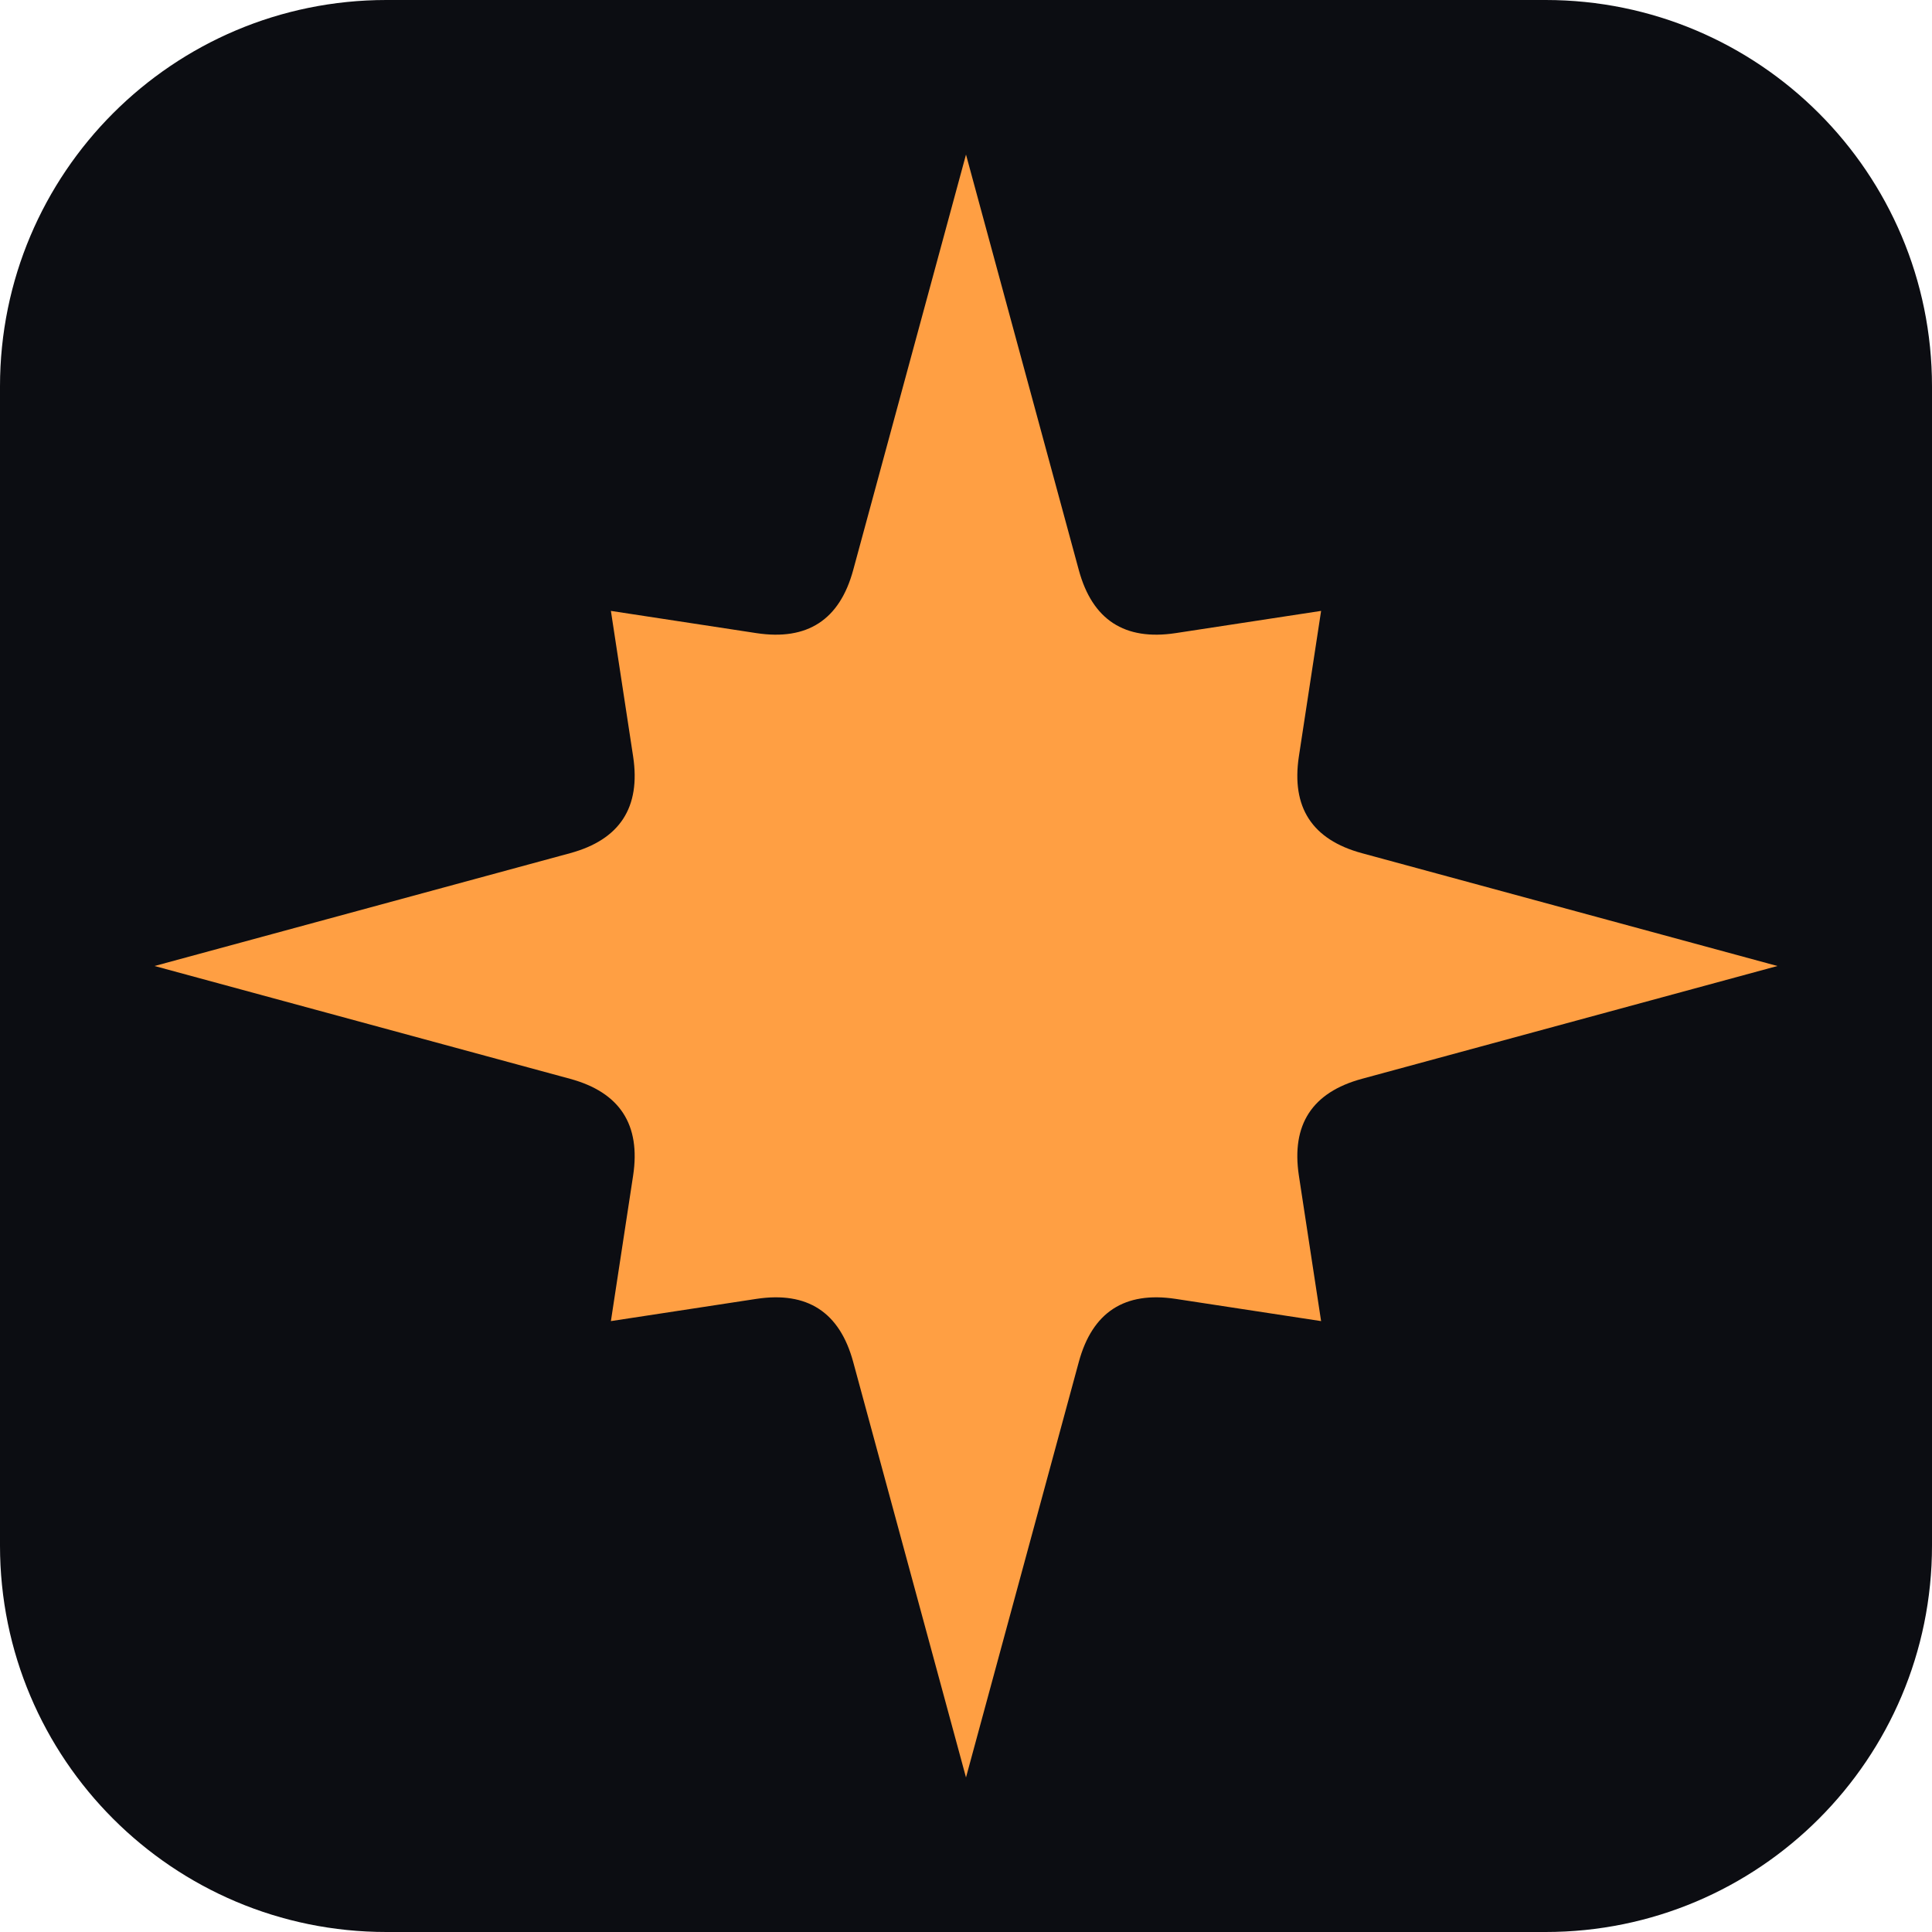
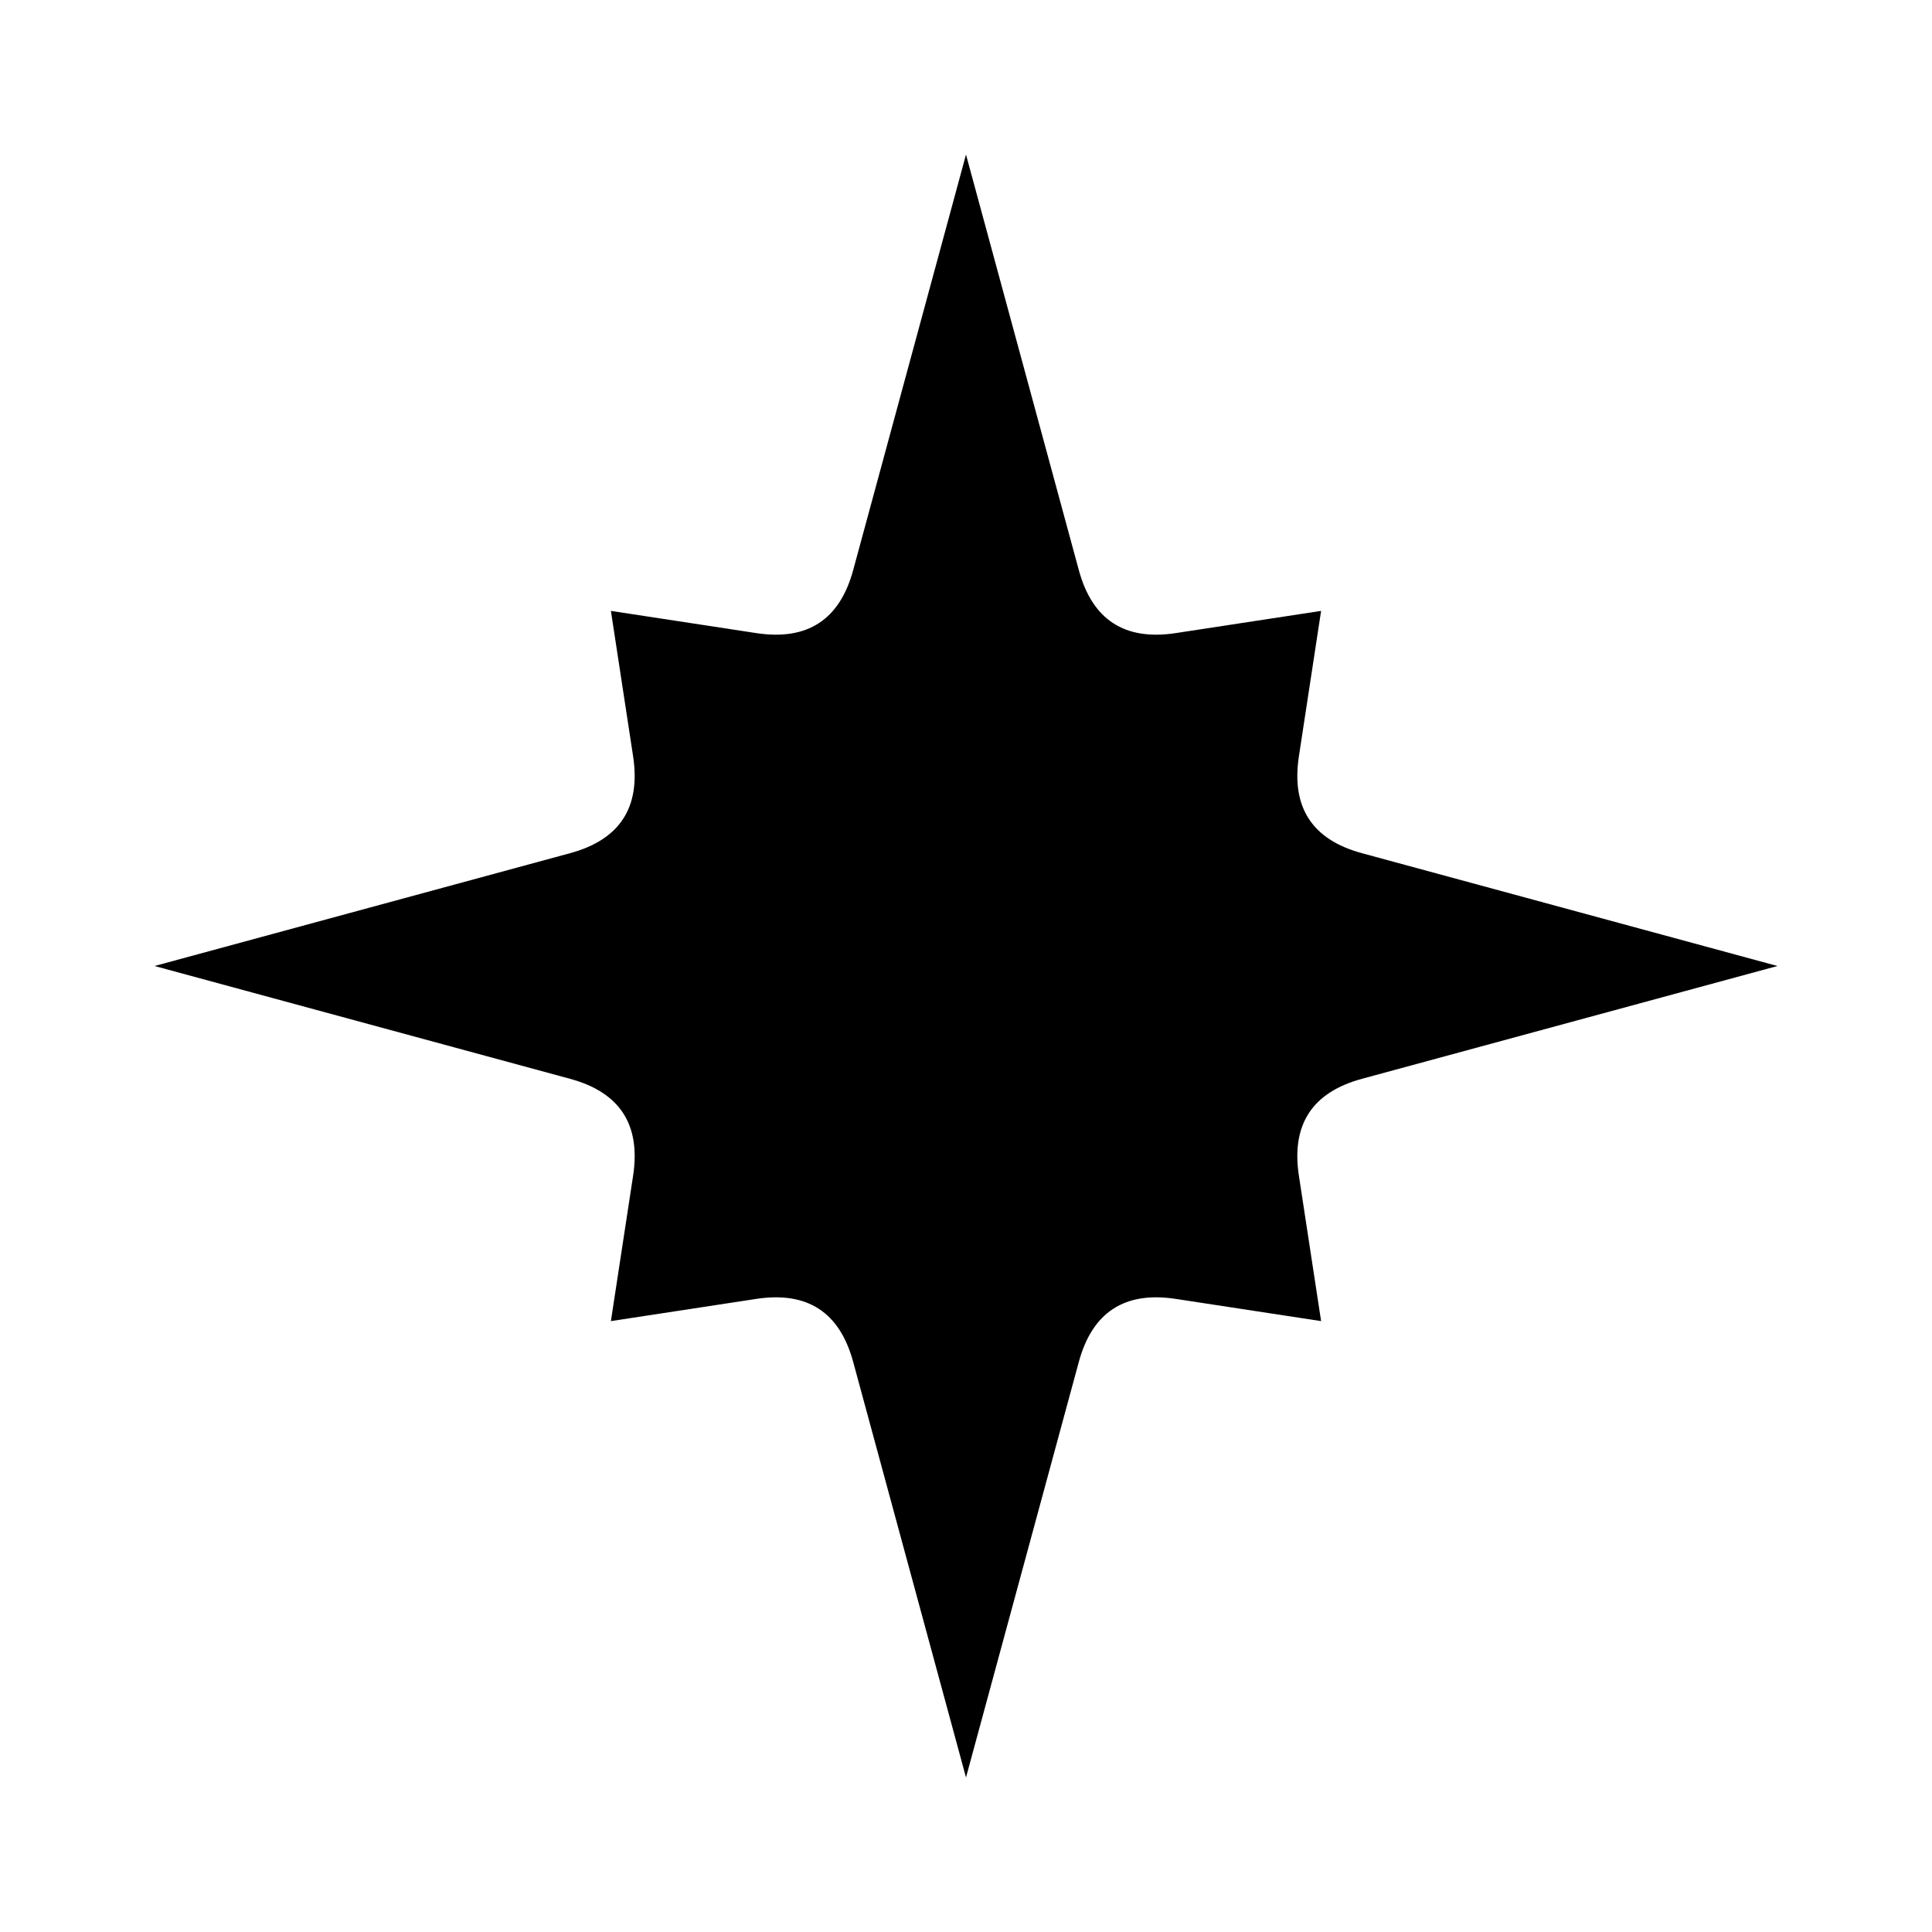
<svg xmlns="http://www.w3.org/2000/svg" viewBox="0 0 100 100">
-   <rect width="100" height="100" rx="20" fill="#0c0d12" />
-   <path fill="#ff9f43" d="M 50,8 L 55.84,29.51 Q 56.89,33.37 60.85,32.77 L 68.38,31.62 L 67.23,39.15 Q 66.63,43.11 70.49,44.16 L 92,50 L 70.49,55.84 Q 66.63,56.89 67.23,60.85 L 68.38,68.38 L 60.85,67.23 Q 56.89,66.63 55.84,70.49 L 50,92 L 44.16,70.49 Q 43.11,66.63 39.15,67.23 L 31.62,68.38 L 32.77,60.85 Q 33.37,56.89 29.51,55.84 L 8,50 L 29.51,44.16 Q 33.37,43.11 32.77,39.15 L 31.62,31.62 L 39.15,32.77 Q 43.11,33.37 44.16,29.51 Z" />
+   <path fill="#000000" d="M 50,8 L 55.84,29.51 Q 56.89,33.37 60.85,32.77 L 68.38,31.62 L 67.23,39.15 Q 66.63,43.11 70.49,44.16 L 92,50 L 70.49,55.84 Q 66.63,56.89 67.23,60.85 L 68.38,68.38 L 60.85,67.23 Q 56.89,66.63 55.84,70.49 L 50,92 L 44.16,70.49 Q 43.11,66.63 39.15,67.23 L 31.62,68.38 L 32.77,60.85 Q 33.37,56.89 29.51,55.84 L 8,50 L 29.51,44.16 Q 33.37,43.11 32.77,39.15 L 31.62,31.62 L 39.15,32.77 Q 43.11,33.37 44.16,29.51 Z" />
</svg>
